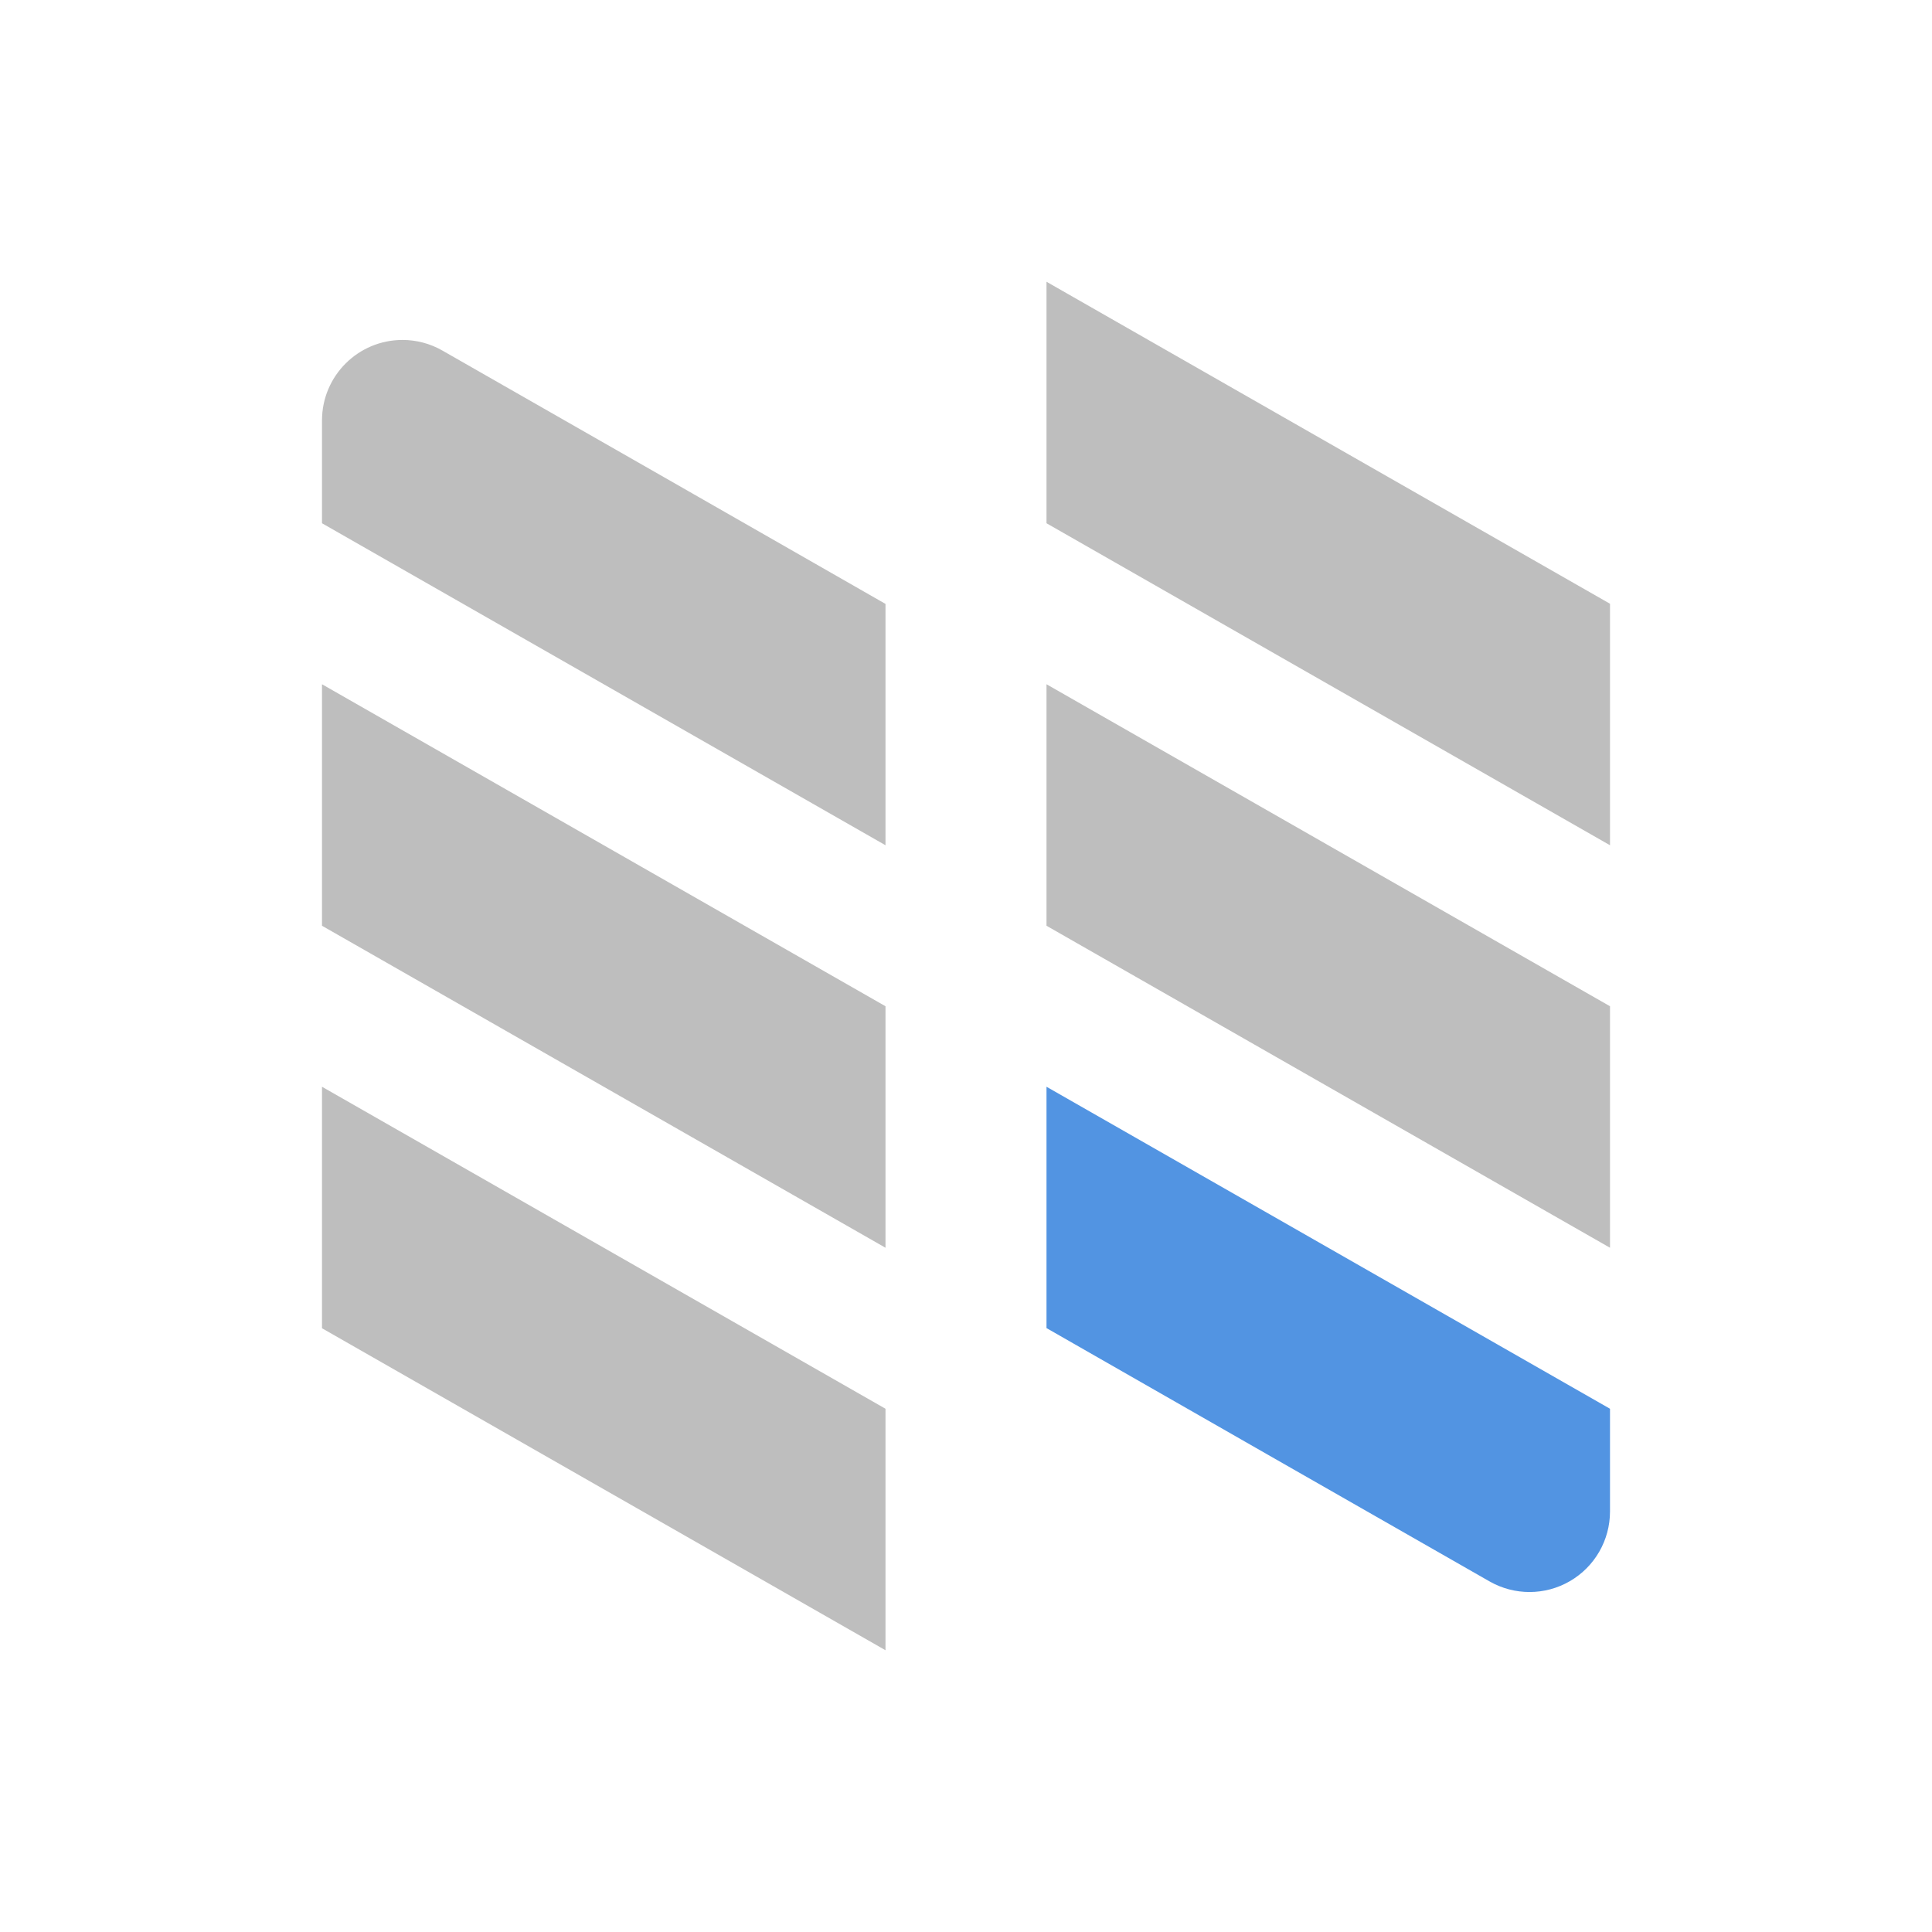
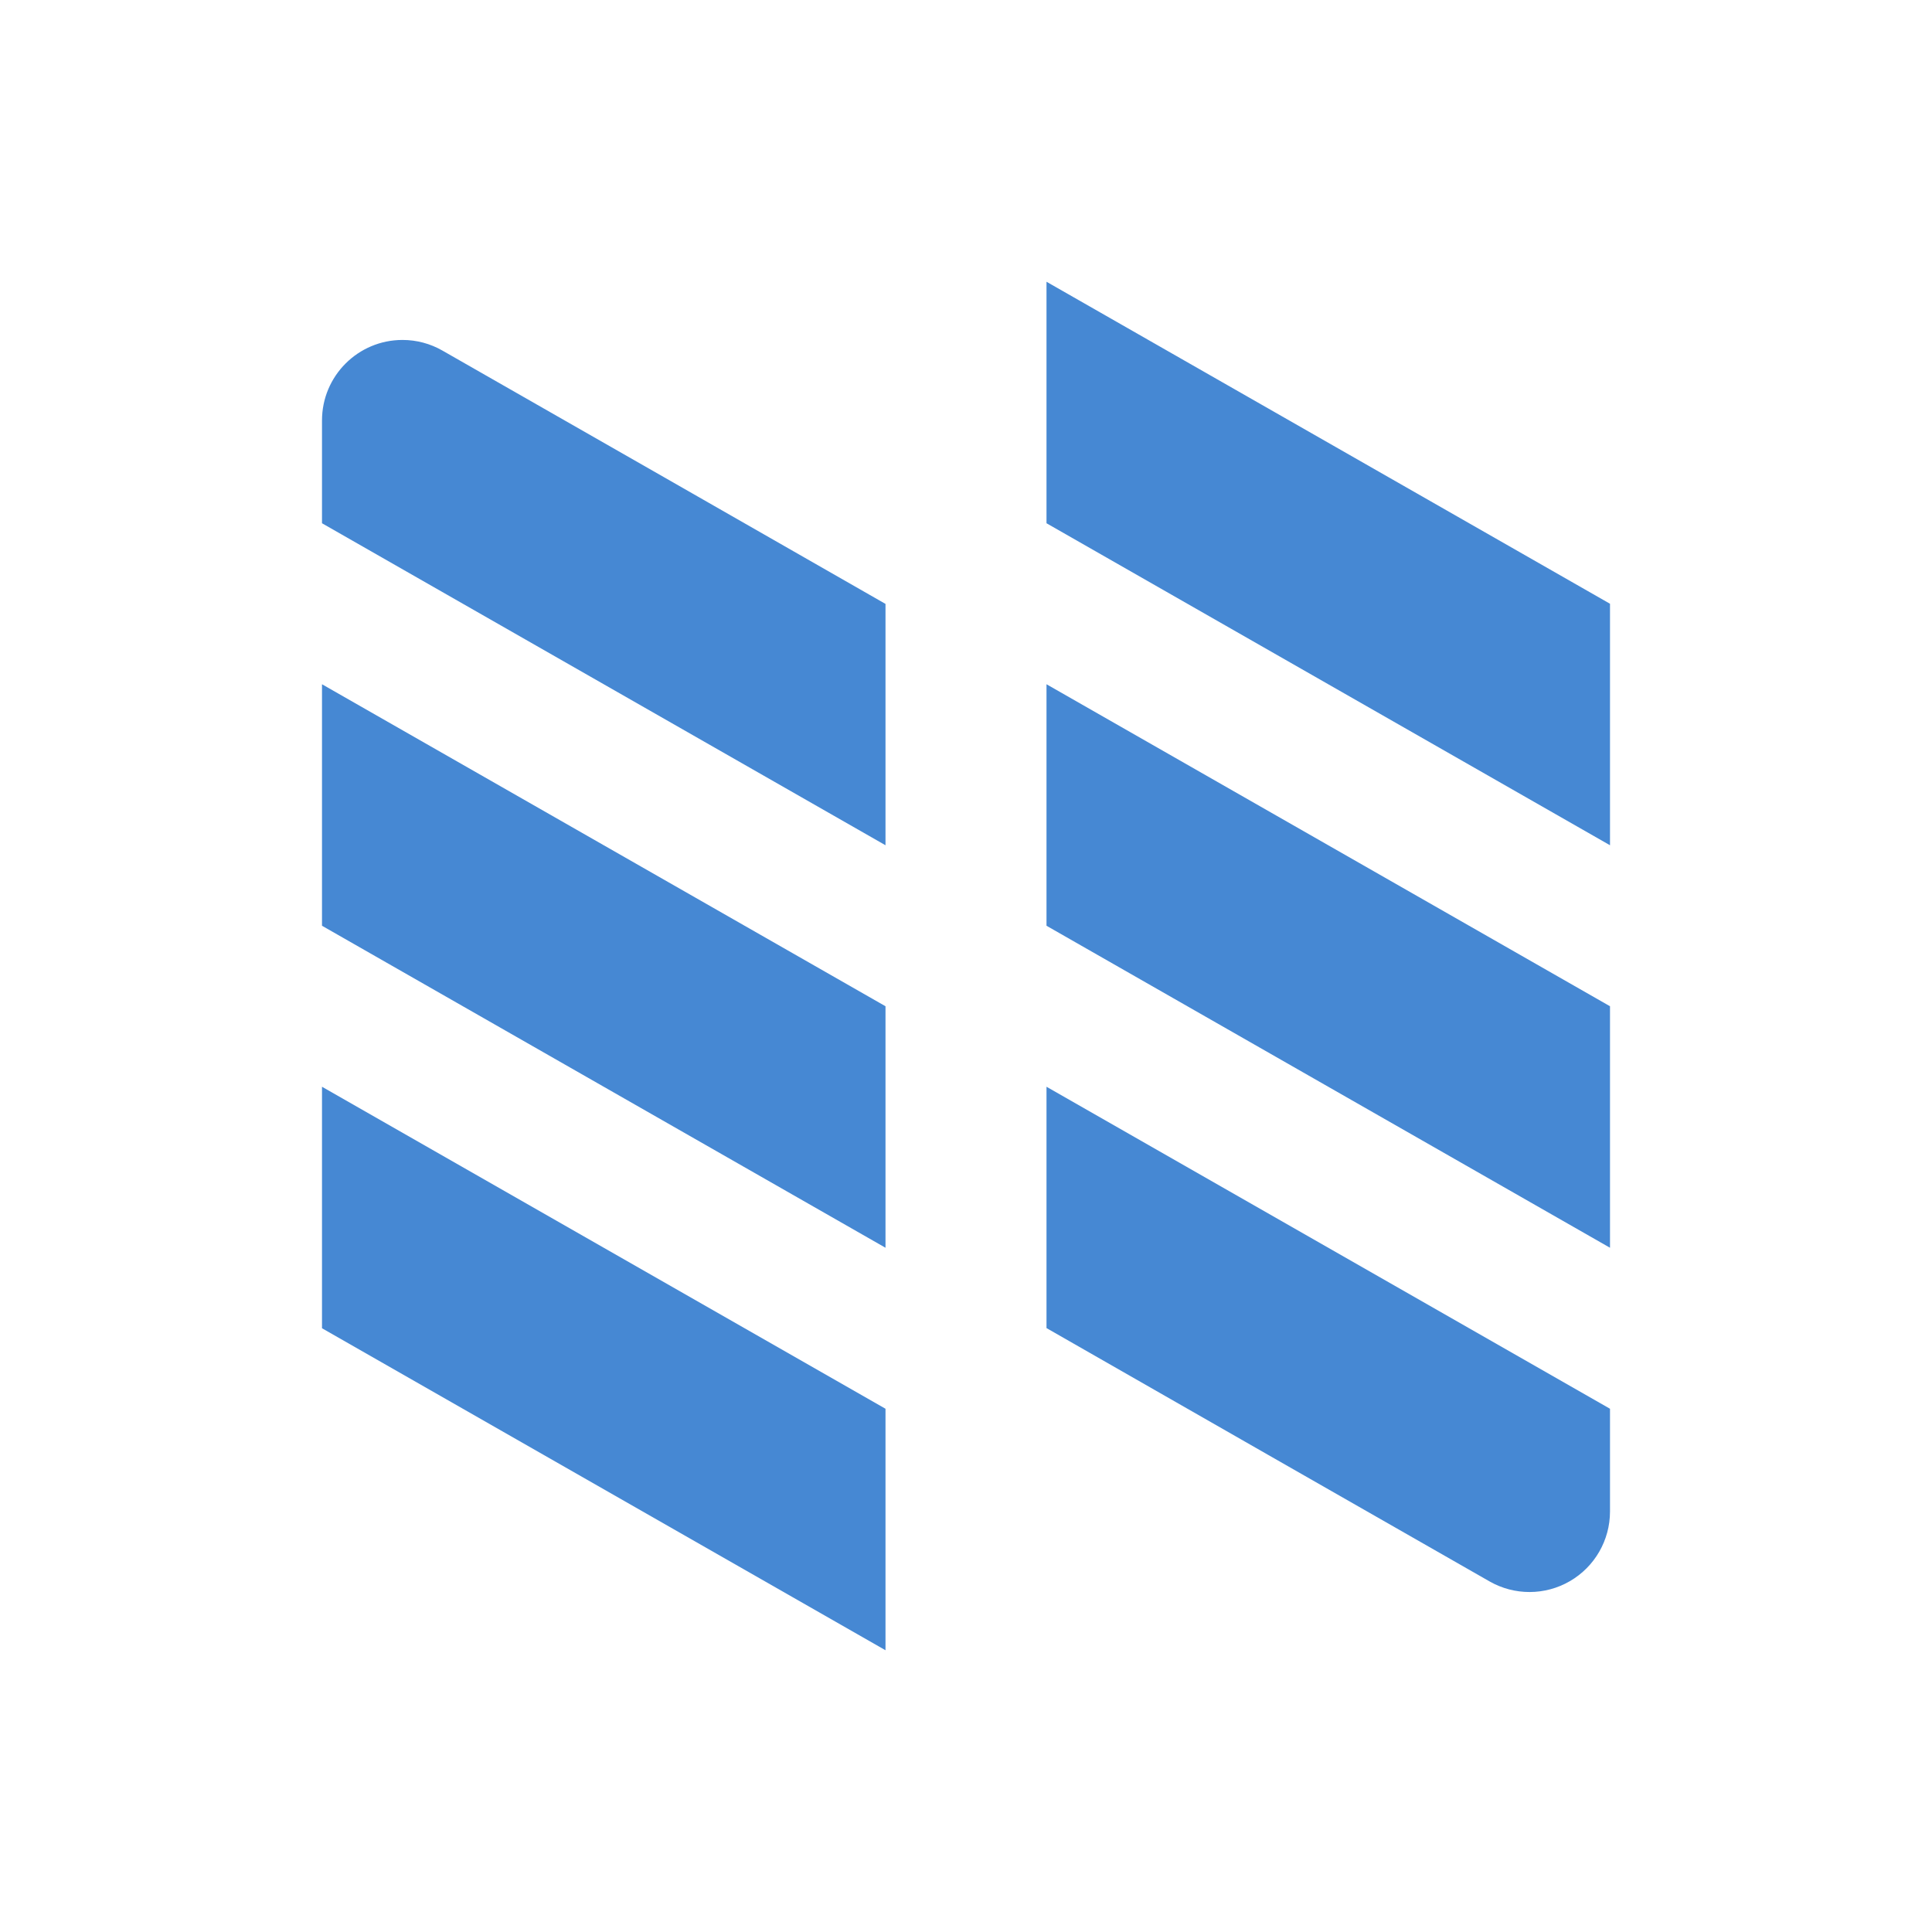
- <svg xmlns="http://www.w3.org/2000/svg" width="24" height="24">
-   <g fill-rule="evenodd" fill="currentColor">
+ <svg xmlns="http://www.w3.org/2000/svg" width="24" height="24" version="1.1">
+   <g fill="#4688d3" fill-rule="evenodd">
    <path d="M13 3.5v3l7 4v-3l-7-4zm-8 .723a1 1 0 0 0-1 1V6.5l7 4V7.502C9.167 6.454 7.326 5.399 5.496 4.355A.994.994 0 0 0 5 4.223zM4 8.5v3l7 4v-3l-7-4zm9 0v3l7 4v-3l-7-4zm-9 5v3l7 4v-3l-7-4z" color="#bebebe" />
    <path d="M13 13.5v2.998c1.833 1.048 3.674 2.103 5.504 3.147A1 1 0 0 0 20 18.777V17.5l-7-4z" color="#5294e2" />
  </g>
</svg>
